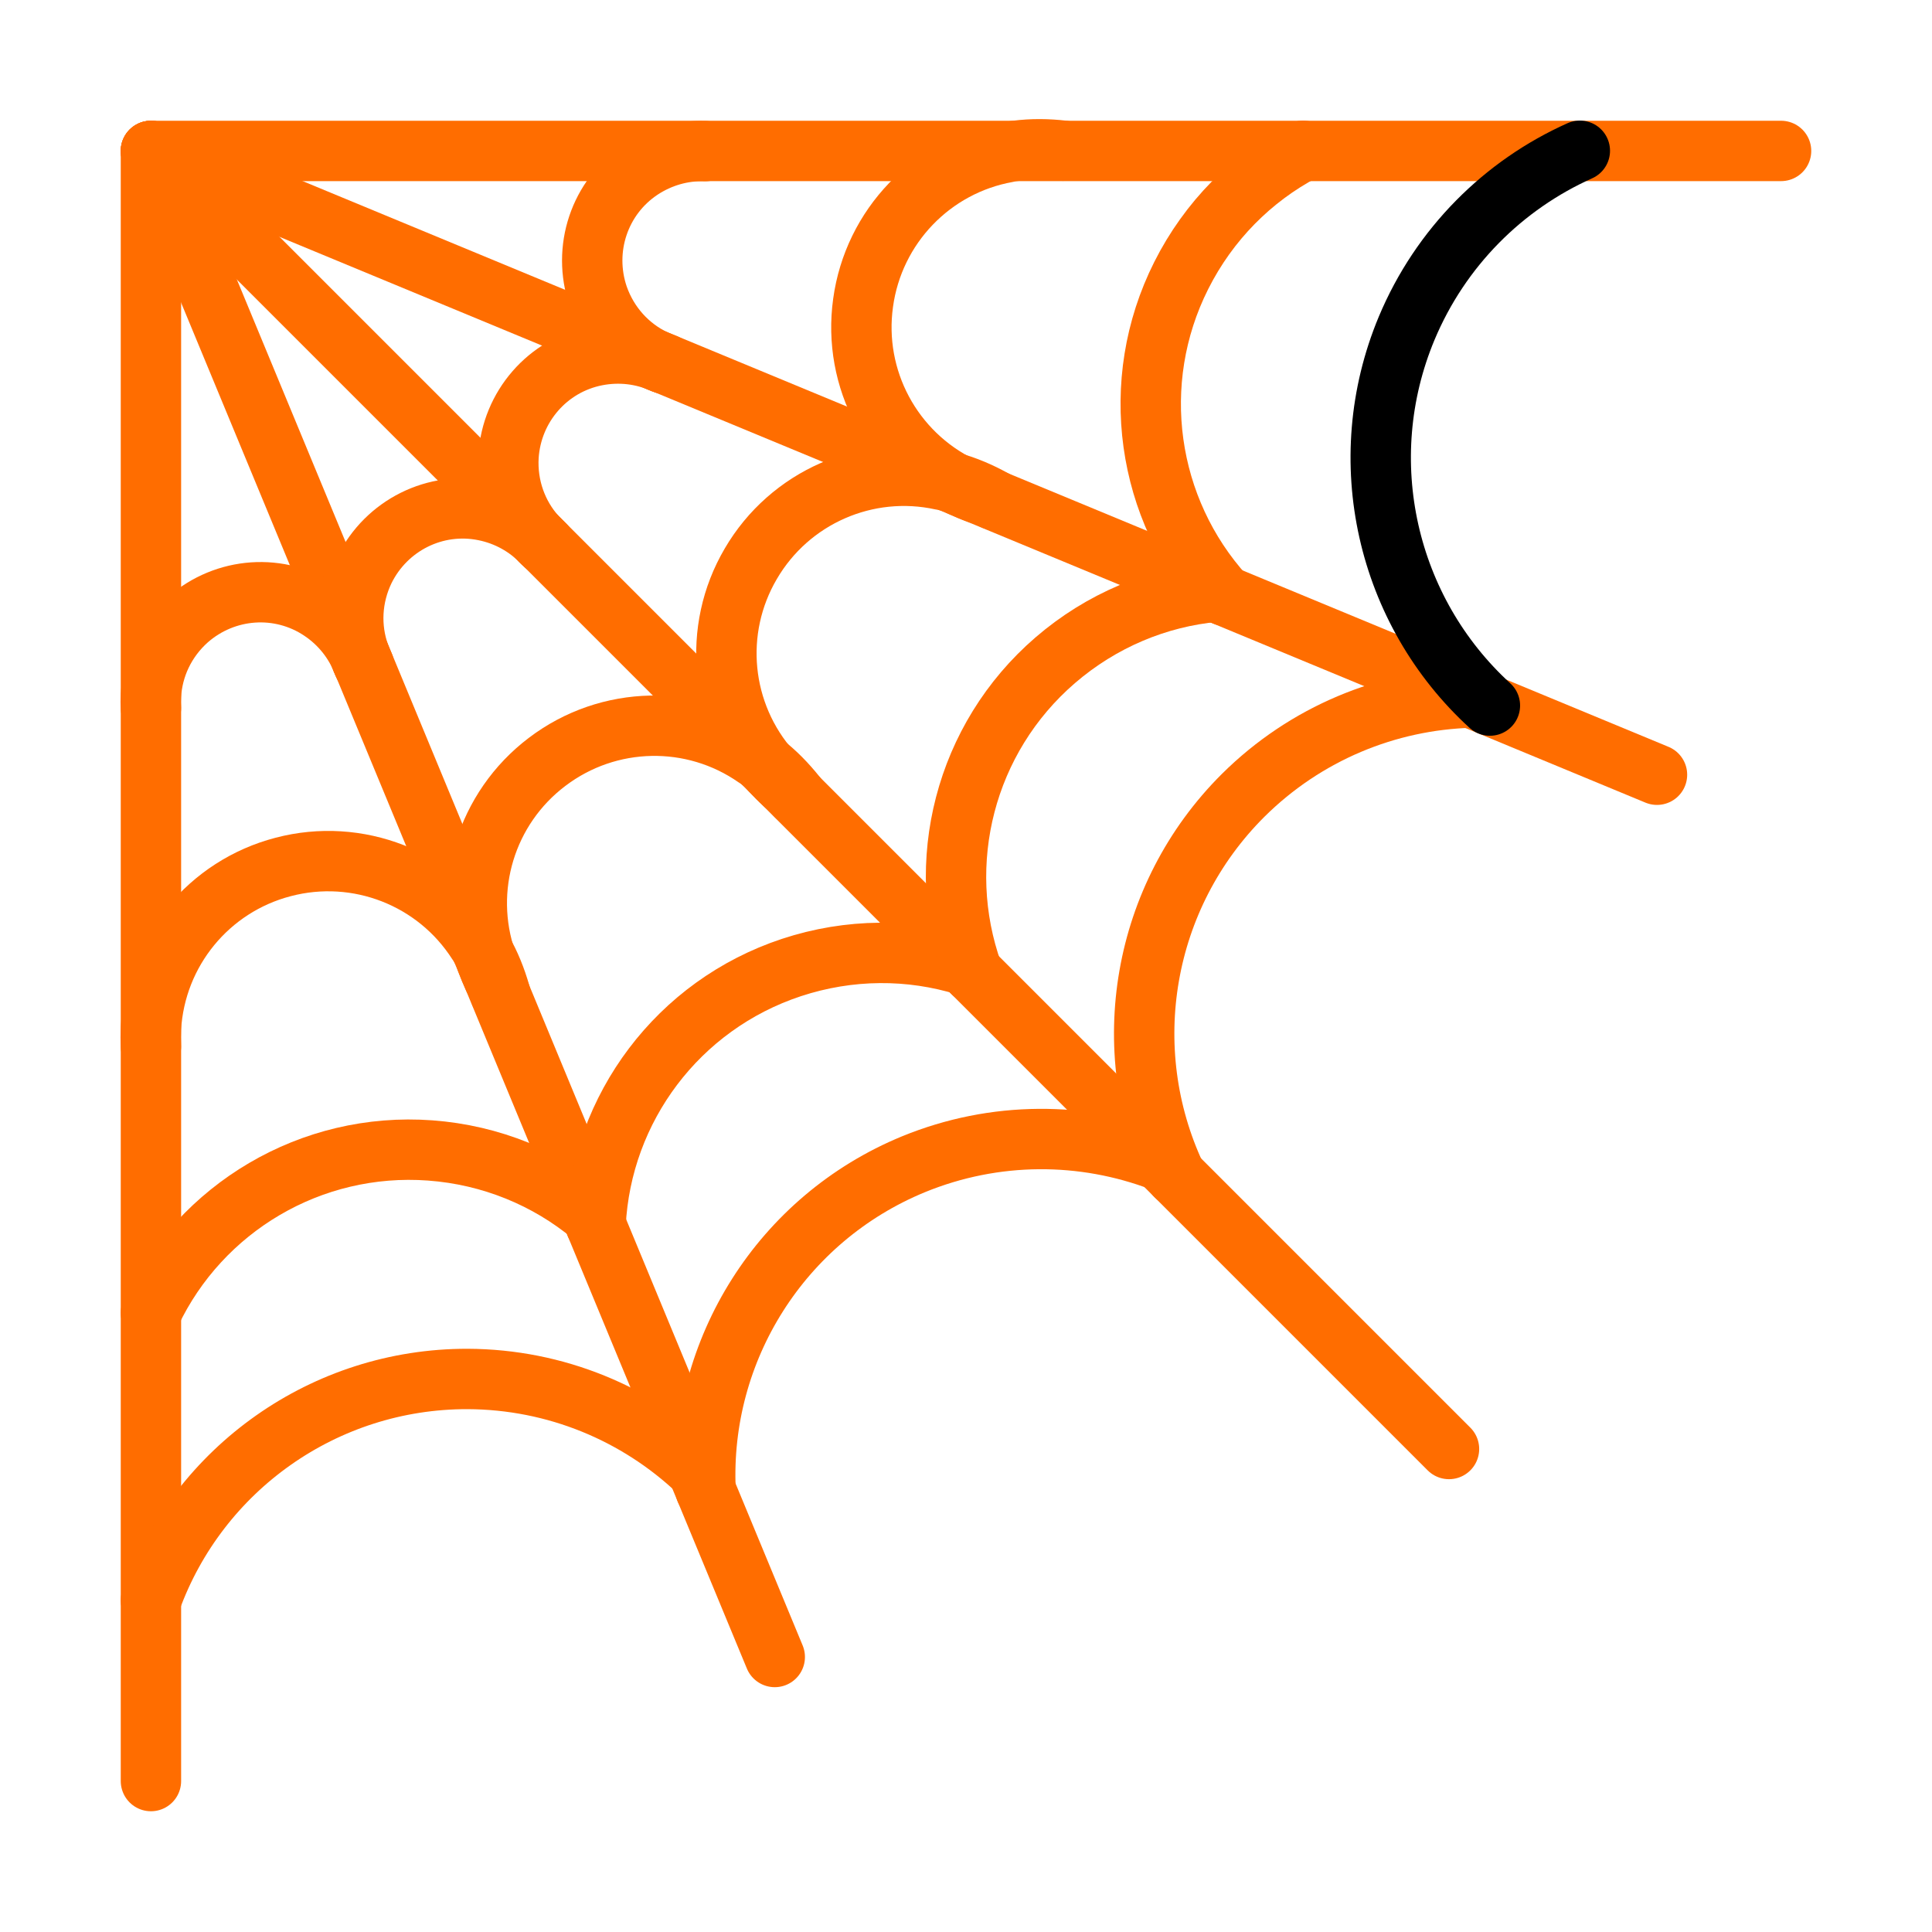
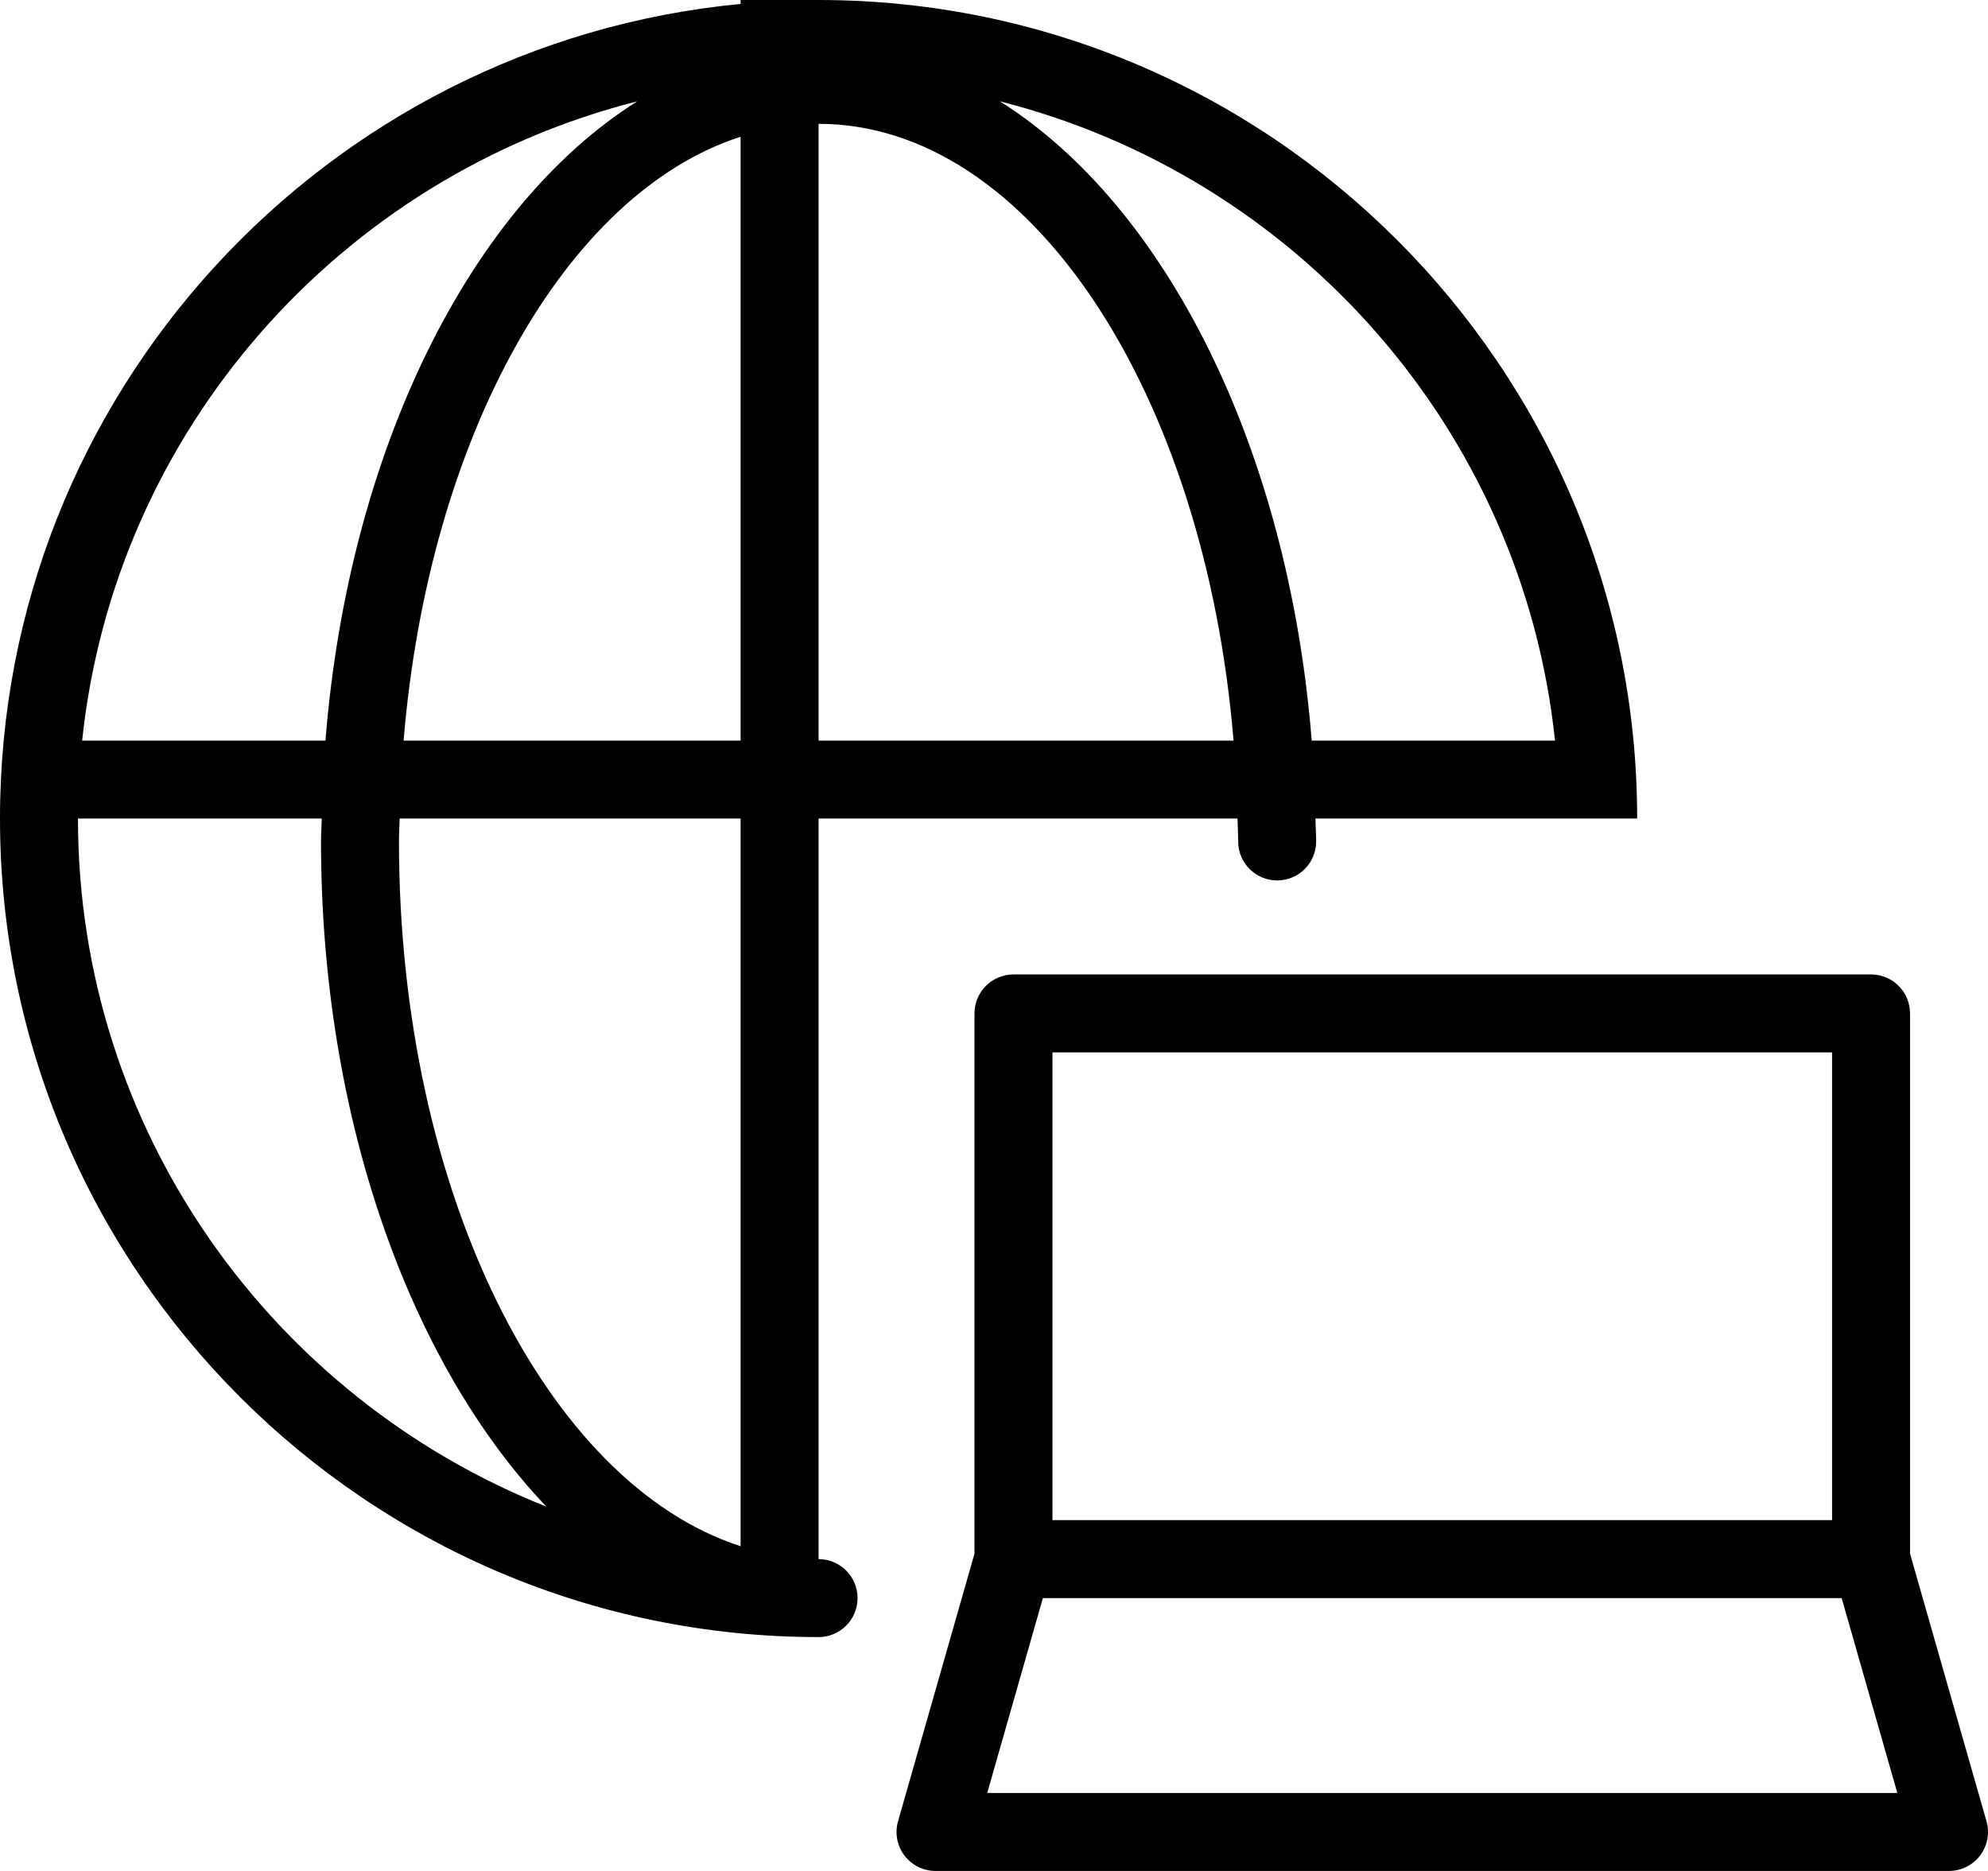
- <svg xmlns="http://www.w3.org/2000/svg" height="64px" id="ICONS" style="enable-background:new 0 0 64 64;" version="1.1" viewBox="0 0 64 64" width="64px" xml:space="preserve">
+ <svg xmlns="http://www.w3.org/2000/svg" version="1.1" id="webnetwork" x="0px" y="0px" viewBox="0 0 204.001 192" enable-background="new 0 0 204.001 192" xml:space="preserve">
  <g>
-     <polyline points="   5,59 5,5 59,5  " style="fill:none;stroke:#FF6D00;stroke-width:2;stroke-linecap:round;stroke-linejoin:round;stroke-miterlimit:10;" />
-     <line style="fill:none;stroke:#FF6D00;stroke-width:2;stroke-linecap:round;stroke-linejoin:round;stroke-miterlimit:10;" x1="25.665" x2="5" y1="54.89" y2="5" />
-     <line style="fill:none;stroke:#FF6D00;stroke-width:2;stroke-linecap:round;stroke-linejoin:round;stroke-miterlimit:10;" x1="5" x2="54.89" y1="5" y2="25.664" />
-     <line style="fill:none;stroke:#FF6D00;stroke-width:2;stroke-linecap:round;stroke-linejoin:round;stroke-miterlimit:10;" x1="48" x2="5" y1="48" y2="5" />
-     <path d="   M12.02,21.96c-0.26-0.69-0.739-1.3-1.38-1.729c-1.37-0.921-3.18-0.79-4.42,0.3C5.47,21.2,5.05,22.11,5,23.05   c-0.01,0.141-0.01,0.271,0,0.4" style="fill:none;stroke:#FF6D00;stroke-width:2;stroke-linecap:round;stroke-linejoin:round;stroke-miterlimit:10;" />
-     <path d="   M16.57,32.91c-0.141-0.49-0.33-0.97-0.59-1.42c0-0.01-0.011-0.01-0.011-0.021c-0.05-0.08-0.09-0.16-0.149-0.239   c-1.37-2.141-3.971-3.16-6.44-2.511C6.92,29.36,5.15,31.51,5,34.06c-0.01,0.2-0.01,0.4,0,0.601" style="fill:none;stroke:#FF6D00;stroke-width:2;stroke-linecap:round;stroke-linejoin:round;stroke-miterlimit:10;" />
-     <path d="   M5,43.49c1.65-3.48,5.3-5.67,9.25-5.38c2.02,0.149,3.88,0.92,5.36,2.149" style="fill:none;stroke:#FF6D00;stroke-width:2;stroke-linecap:round;stroke-linejoin:round;stroke-miterlimit:10;" />
-     <path d="   M17.976,17.982c-0.504-0.538-1.181-0.918-1.937-1.069c-1.618-0.327-3.24,0.487-3.969,1.968c-0.437,0.906-0.477,1.908-0.163,2.795   c0.045,0.133,0.095,0.254,0.153,0.37" style="fill:none;stroke:#FF6D00;stroke-width:2;stroke-linecap:round;stroke-linejoin:round;stroke-miterlimit:10;" />
-     <path d="   M26.37,26.357c-0.317-0.398-0.676-0.77-1.088-1.086c-0.004-0.009-0.014-0.004-0.018-0.014c-0.077-0.057-0.145-0.114-0.23-0.164   c-2.084-1.453-4.877-1.4-6.91,0.145c-2.027,1.533-2.84,4.195-2.004,6.609c0.068,0.189,0.145,0.373,0.23,0.555" style="fill:none;stroke:#FF6D00;stroke-width:2;stroke-linecap:round;stroke-linejoin:round;stroke-miterlimit:10;" />
-     <path d="   M19.729,40.561c0.193-3.848,2.727-7.266,6.487-8.51c1.923-0.635,3.937-0.635,5.774-0.066" style="fill:none;stroke:#FF6D00;stroke-width:2;stroke-linecap:round;stroke-linejoin:round;stroke-miterlimit:10;" />
-     <path d="   M21.956,12.029c-0.672-0.305-1.442-0.396-2.198-0.248c-1.62,0.318-2.808,1.691-2.913,3.338c-0.057,1.004,0.289,1.945,0.918,2.645   c0.093,0.105,0.186,0.197,0.283,0.283" style="fill:none;stroke:#FF6D00;stroke-width:2;stroke-linecap:round;stroke-linejoin:round;stroke-miterlimit:10;" />
-     <path d="   M32.917,16.555c-0.446-0.248-0.919-0.453-1.421-0.588c-0.007-0.007-0.015,0.002-0.021-0.006c-0.093-0.023-0.178-0.051-0.276-0.063   c-2.48-0.546-5.041,0.572-6.328,2.777c-1.287,2.191-1.019,4.963,0.678,6.873c0.136,0.148,0.276,0.289,0.426,0.424" style="fill:none;stroke:#FF6D00;stroke-width:2;stroke-linecap:round;stroke-linejoin:round;stroke-miterlimit:10;" />
-     <path d="   M32.217,32.217c-1.294-3.629-0.262-7.756,2.737-10.344c1.533-1.322,3.394-2.094,5.309-2.271" style="fill:none;stroke:#FF6D00;stroke-width:2;stroke-linecap:round;stroke-linejoin:round;stroke-miterlimit:10;" />
-     <path d="   M23.355,5.006c-0.737-0.025-1.484,0.186-2.126,0.611c-1.375,0.914-1.946,2.637-1.414,4.199c0.332,0.949,1.012,1.686,1.86,2.092   c0.126,0.063,0.247,0.111,0.37,0.152" style="fill:none;stroke:#FF6D00;stroke-width:2;stroke-linecap:round;stroke-linejoin:round;stroke-miterlimit:10;" />
-     <path d="   M35.214,4.992c-0.507-0.059-1.022-0.066-1.538,0C33.667,4.988,33.663,5,33.654,4.995c-0.095,0.015-0.184,0.021-0.279,0.048   c-2.501,0.445-4.438,2.459-4.784,4.988c-0.351,2.518,0.959,4.975,3.257,6.09c0.183,0.086,0.366,0.162,0.556,0.229" style="fill:none;stroke:#FF6D00;stroke-width:2;stroke-linecap:round;stroke-linejoin:round;stroke-miterlimit:10;" />
-     <path d="   M40.561,19.729c-2.584-2.856-3.21-7.065-1.43-10.604c0.91-1.809,2.334-3.233,4.035-4.13" style="fill:none;stroke:#FF6D00;stroke-width:2;stroke-linecap:round;stroke-linejoin:round;stroke-miterlimit:10;" />
-     <path d="   M5,53.01c1.58-4.359,5.75-7.34,10.49-7.33c2.92,0.011,5.62,1.15,7.63,3.051" style="fill:none;stroke:#FF6D00;stroke-width:2;stroke-linecap:round;stroke-linejoin:round;stroke-miterlimit:10;" />
-     <path d="   M23.372,49.355c-0.208-4.633,2.504-8.982,6.887-10.787c2.702-1.107,5.633-1.088,8.217-0.102" style="fill:none;stroke:#FF6D00;stroke-width:2;stroke-linecap:round;stroke-linejoin:round;stroke-miterlimit:10;" />
-     <path d="   M38.948,38.948c-1.966-4.2-1.125-9.257,2.233-12.601c2.073-2.058,4.788-3.161,7.553-3.238" style="fill:none;stroke:#FF6D00;stroke-width:2;stroke-linecap:round;stroke-linejoin:round;stroke-miterlimit:10;" />
-     <path d="   M49.355,23.373c-3.424-3.129-4.582-8.122-2.759-12.496c1.128-2.695,3.214-4.754,5.738-5.883" style="fill:none;stroke:black;stroke-width:2;stroke-linecap:round;stroke-linejoin:round;stroke-miterlimit:10;" />
+     <path fill="none" d="M33.398,76c2.388-29.981,14.96-54.891,31.999-65.601C34.98,18.095,11.784,44.098,8.43,76H33.398z" />
+     <path fill="none" d="M84,12.707V76h42.582C123.625,40.288,105.683,12.707,84,12.707z" />
+     <path fill="none" d="M134.601,76h24.968c-3.354-31.902-26.55-57.905-56.968-65.601   C119.641,21.109,132.213,46.019,134.601,76z" />
+     <path fill="none" d="M40.941,86.352c0,35.93,15.13,65.886,35.059,72.324V84H41.011   C40.996,84.788,40.941,85.558,40.941,86.352z" />
+     <path fill="none" d="M41.417,76H76V14.031C58.025,19.838,44.002,44.794,41.417,76z" />
+     <polygon fill="none" points="107.016,164 101.305,184 194.695,184 188.984,164  " />
+     <rect x="108" y="108" fill="none" width="80" height="48" />
+     <path fill="none" d="M32.941,86.352c0-0.794,0.06-1.563,0.074-2.352H8c0,32.037,19.955,59.45,48.065,70.612   C42.158,140.009,32.941,114.884,32.941,86.352z" />
+     <path d="M84,160V84h42.989c0.014,0.788,0.069,1.558,0.069,2.352c0,2.211,1.789,4,4,4c2.211,0,4-1.789,4-4   c0-0.794-0.06-1.563-0.074-2.352H160h5.648H168c0-46.316-37.684-84-84-84h-8v0.405C33.424,4.45,0,40.384,0,84   c0,46.316,37.684,84,84,84c2.211,0,4-1.789,4-4S86.211,160,84,160z M76,158.676   c-19.929-6.438-35.059-36.394-35.059-72.324c0-0.794,0.055-1.564,0.069-2.352H76V158.676z M41.417,76   C44.002,44.794,58.025,19.838,76,14.031V76H41.417z M84,76V12.707c21.683,0,39.625,27.581,42.582,63.293H84z    M159.57,76h-24.968c-2.388-29.981-14.96-54.891-31.999-65.601C133.02,18.095,156.216,44.098,159.57,76z    M65.397,10.399C48.358,21.109,35.787,46.019,33.398,76H8.43C11.784,44.098,34.98,18.095,65.397,10.399z M8,84h25.016   c-0.015,0.788-0.074,1.558-0.074,2.352c0,28.533,9.217,53.657,23.123,68.26C27.955,143.45,8,116.037,8,84z" />
+     <path d="M203.847,186.902L196,159.436V104c0-2.211-1.789-4-4-4h-88c-2.211,0-4,1.789-4,4v55.436l-7.848,27.467   c-0.344,1.207-0.102,2.504,0.652,3.508c0.758,1,1.941,1.59,3.195,1.59h104c1.254,0,2.438-0.59,3.195-1.59   C203.949,189.406,204.191,188.109,203.847,186.902z M108,108h80v48h-80V108z M101.305,184l5.711-20h81.969l5.711,20   H101.305z" />
  </g>
</svg>
